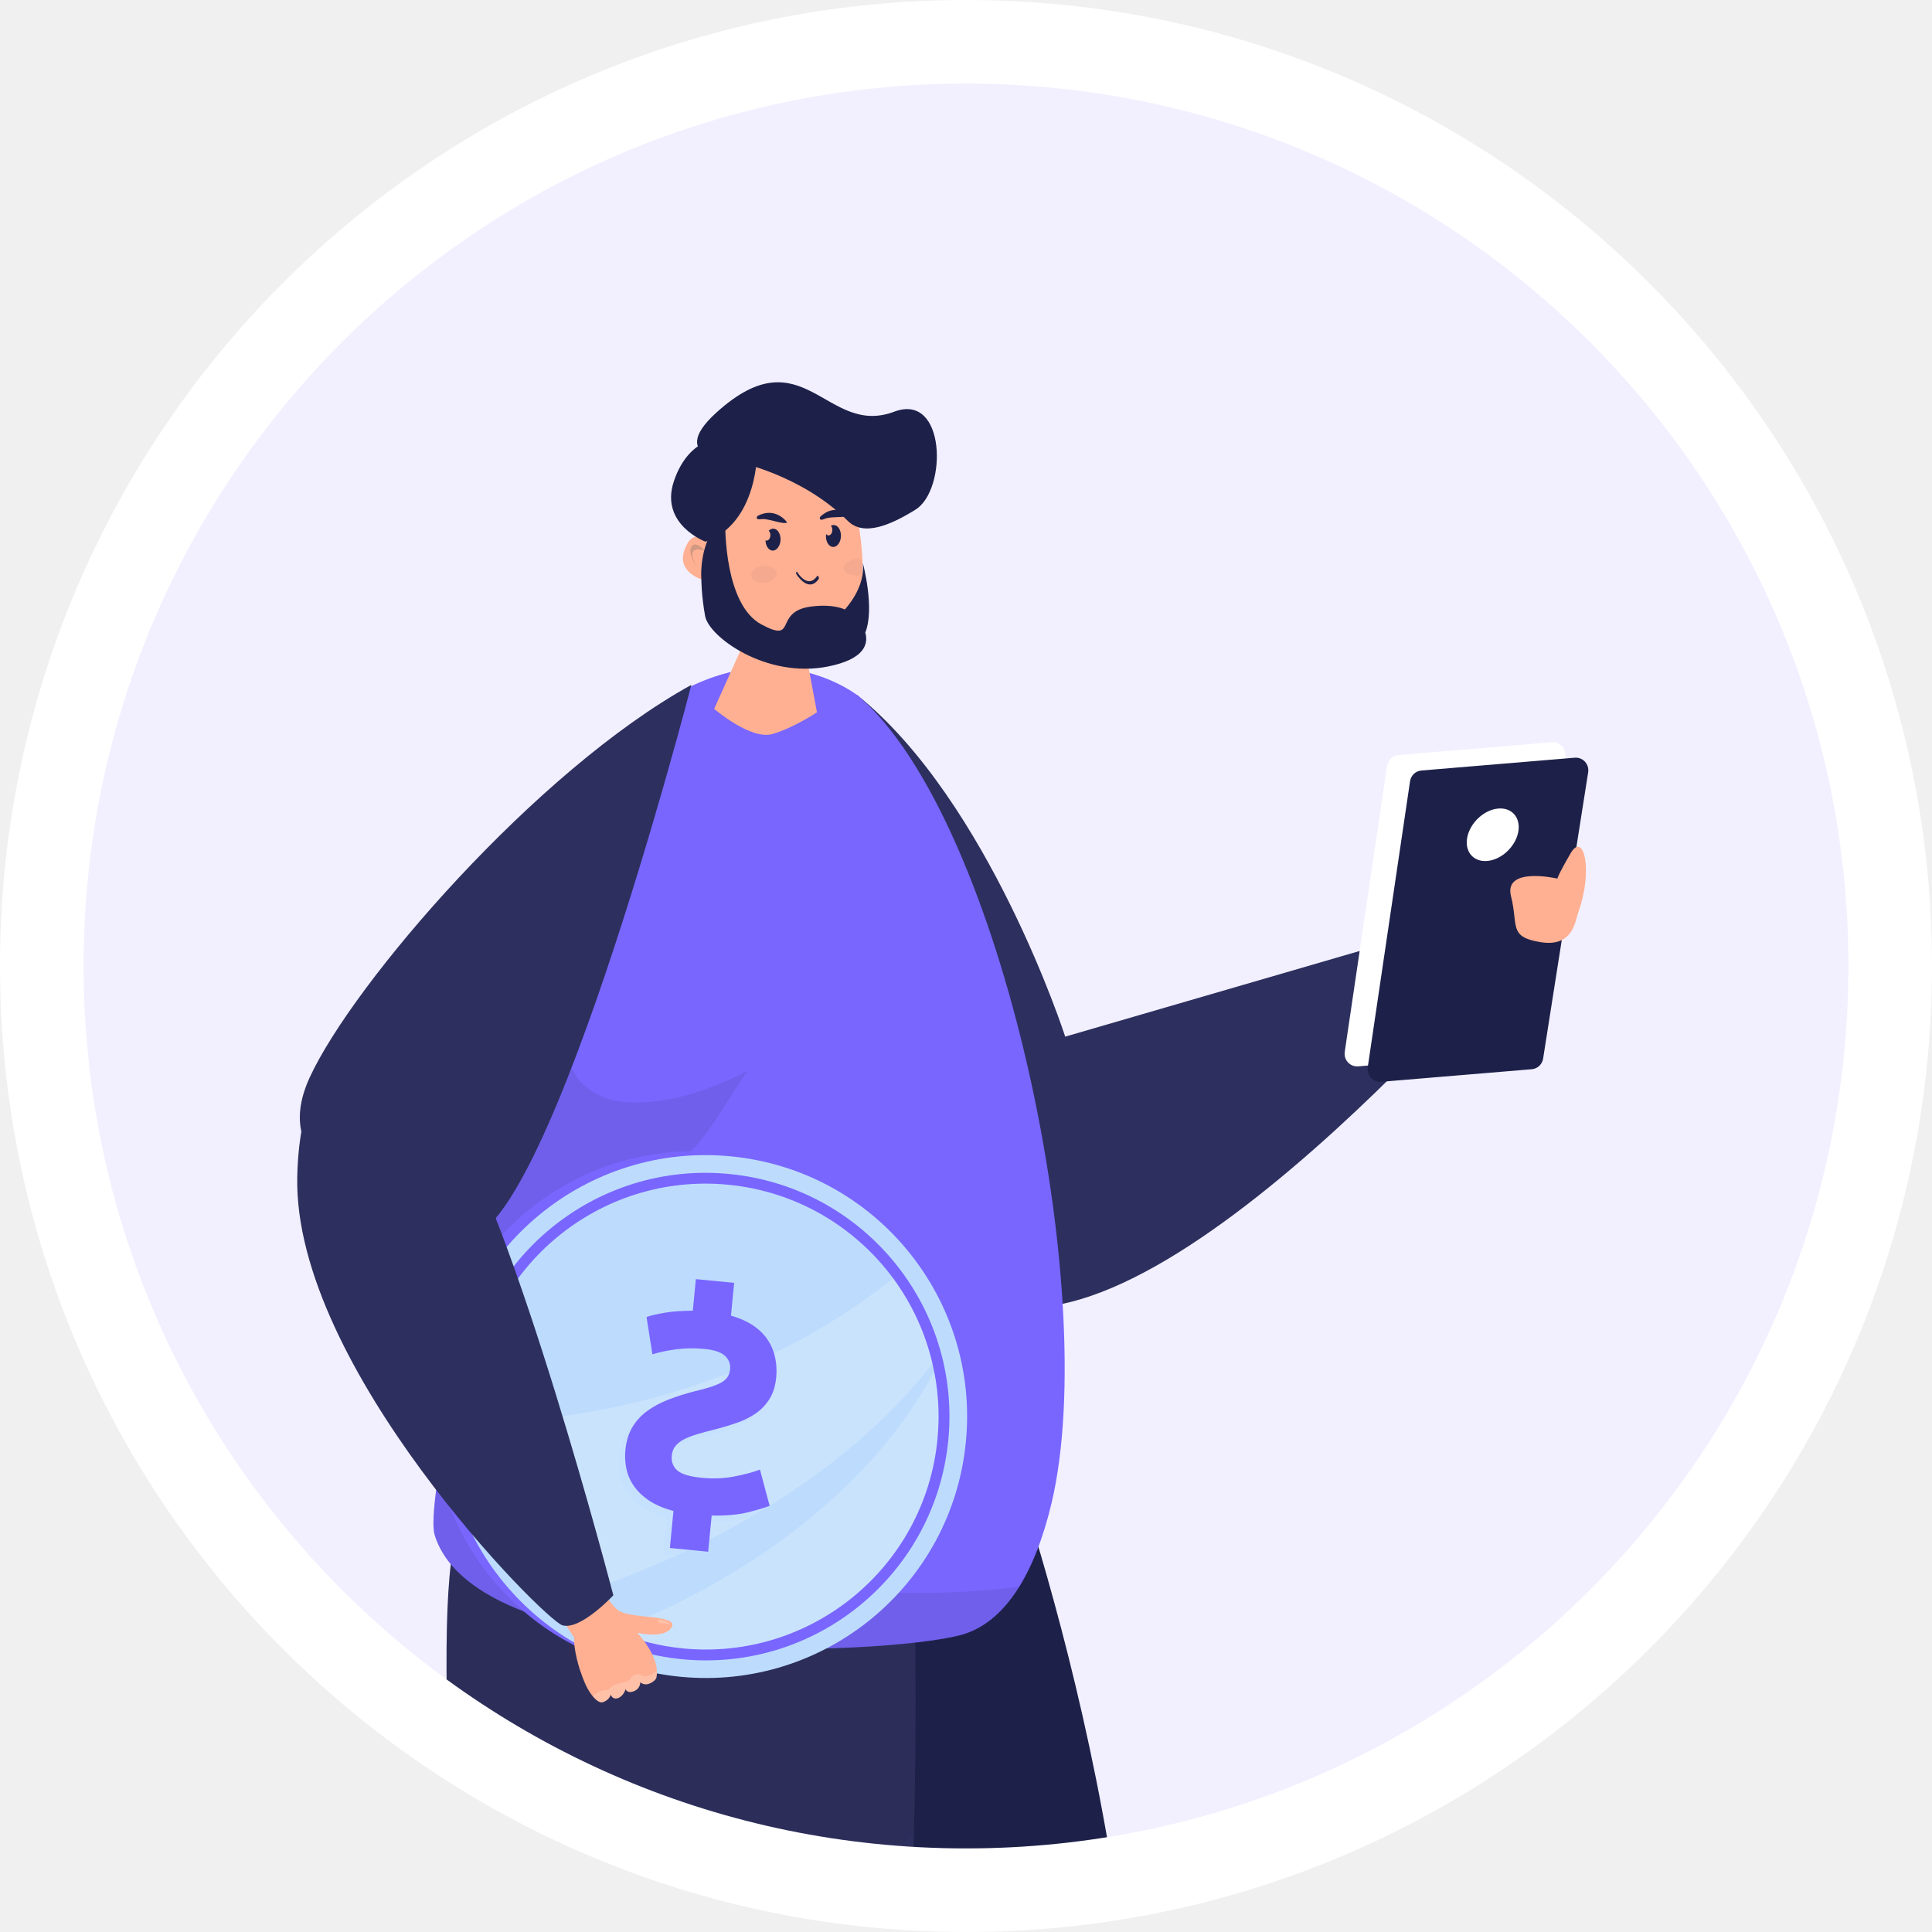
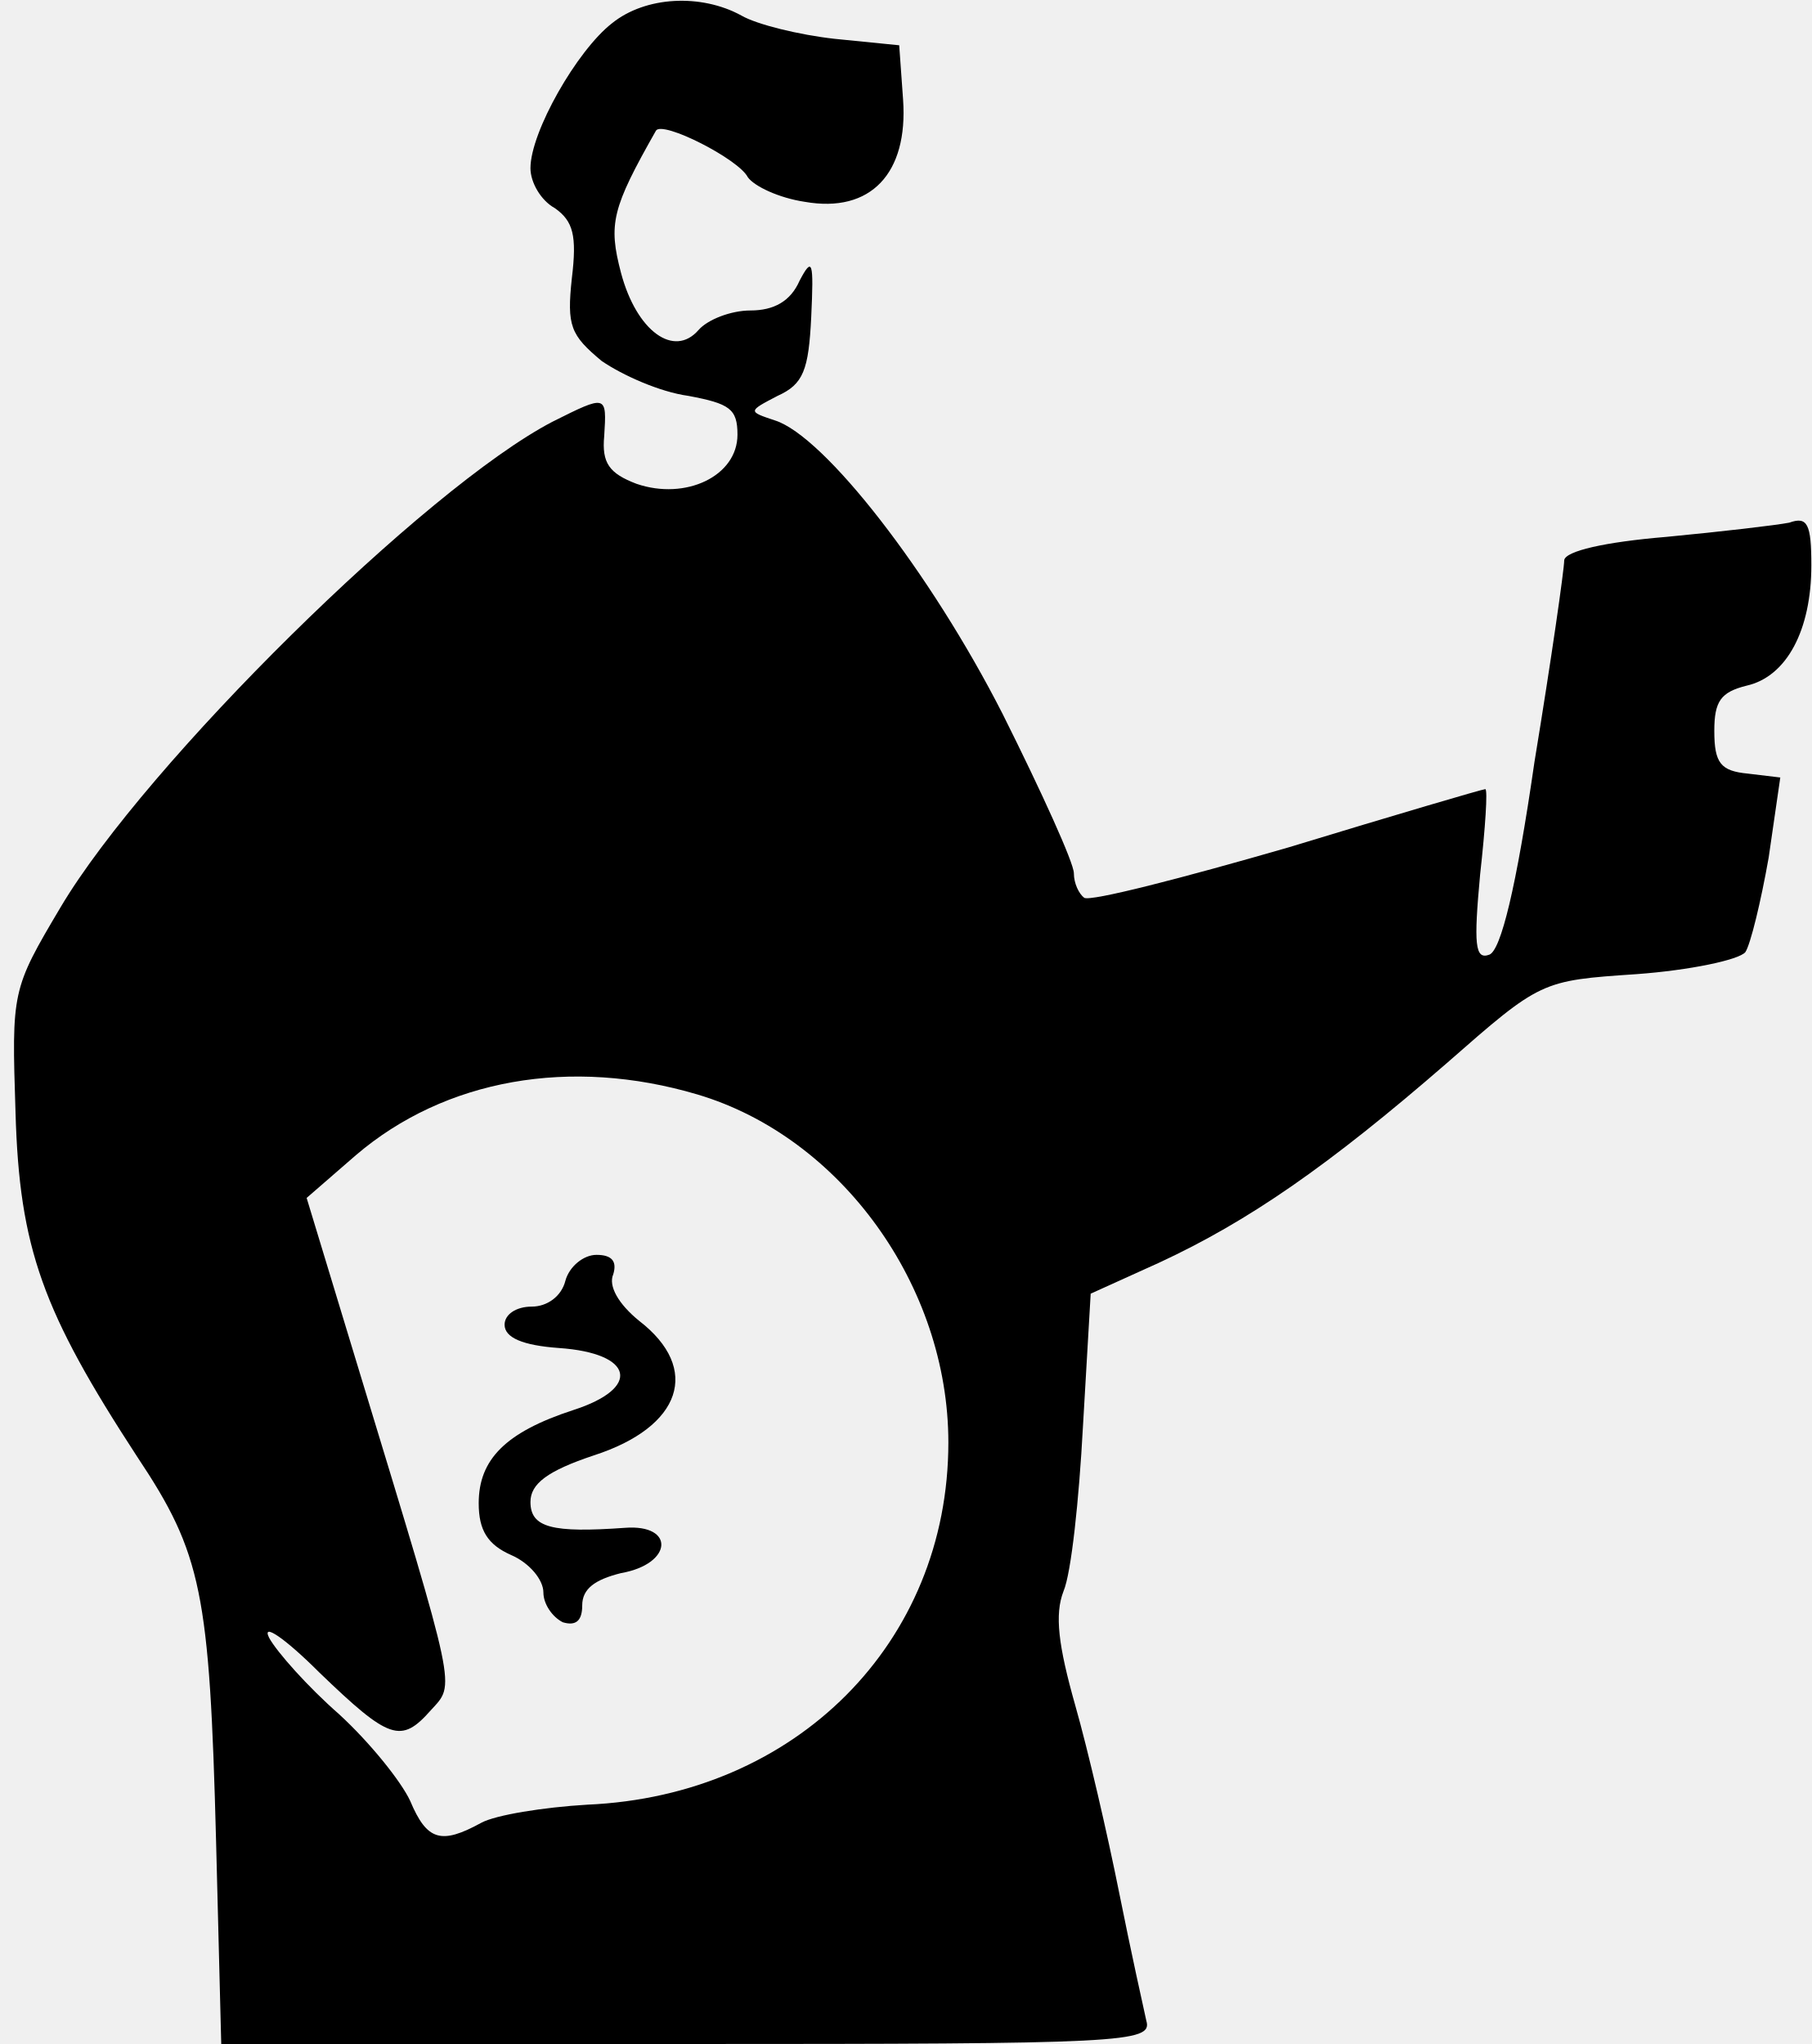
- <svg xmlns="http://www.w3.org/2000/svg" width="208" height="208" viewBox="0 0 208 208" fill="none">
-   <circle cx="104" cy="104" r="104" fill="white" />
-   <circle cx="104" cy="104" r="95" fill="#F2F0FF" />
-   <mask id="mask0_1054_5258" style="mask-type:alpha" maskUnits="userSpaceOnUse" x="9" y="9" width="190" height="190">
-     <circle cx="104" cy="104" r="95" fill="white" />
-   </mask>
-   <g mask="url(#mask0_1054_5258)">
-     <path d="M92.292 74.836C106.518 86.291 114.681 111.605 114.681 111.605L161.316 98.037L165.691 98.748C165.691 98.748 126.533 146.204 107.121 140.264C89.906 134.996 87.272 107.93 85.785 89.647C96.636 81.178 83.076 78.124 92.292 74.836Z" fill="#2D305E" />
-     <path d="M167.062 79.911L150.552 81.29C149.929 81.341 149.423 81.819 149.331 82.442L144.775 113.246C144.647 114.113 145.355 114.875 146.222 114.804L162.435 113.449C163.054 113.397 163.557 112.926 163.656 112.308L168.509 81.481C168.645 80.609 167.936 79.838 167.062 79.911Z" fill="white" />
-     <path d="M169.538 81.575L153.028 82.954C152.405 83.005 151.899 83.483 151.807 84.106L147.25 114.91C147.121 115.777 147.83 116.539 148.698 116.468L164.913 115.113C165.532 115.061 166.035 114.59 166.132 113.972L170.983 83.145C171.121 82.273 170.41 81.502 169.538 81.575Z" fill="#1D2149" />
-     <path d="M163.442 89.642C163.111 91.201 161.619 92.567 160.11 92.692C158.601 92.818 157.645 91.658 157.977 90.099C158.308 88.541 159.797 87.174 161.308 87.048C162.817 86.923 163.771 88.085 163.442 89.642Z" fill="white" />
-     <path d="M169.083 91.881C167.655 94.346 167.678 94.591 167.678 94.591C167.678 94.591 161.848 93.239 162.678 96.499C163.479 99.639 162.367 100.878 165.877 101.436C169.388 101.995 169.581 99.145 169.923 98.203C171.543 93.749 170.512 89.416 169.083 91.881Z" fill="#FFB092" />
-     <path d="M108.518 156.302C108.518 156.302 127.851 209.785 120.719 250.252C113.586 290.719 100.475 337.949 100.475 337.949L92.241 337.323C92.241 337.323 76.987 194.743 81.169 172.374C85.351 150.003 108.518 156.302 108.518 156.302Z" fill="#1D2149" />
-     <path d="M98.293 167.083C98.293 167.083 100.619 220.329 91.77 260.456C82.922 300.583 70.853 340.574 70.853 340.574L62.652 339.597C62.652 339.597 43.826 188.031 48.958 165.858C54.087 143.688 98.293 167.083 98.293 167.083Z" fill="#2D305E" />
-     <path opacity="0.1" d="M96.227 198.916C90.581 201.724 83.88 202.267 77.67 202.302C71.799 202.335 65.899 201.81 60.118 200.783C59.798 200.725 59.522 200.869 59.415 201.182C59.125 202.034 58.978 202.922 58.926 203.819C58.667 208.256 60.247 212.771 61.57 216.94C62.193 218.898 62.855 220.855 63.344 222.853C64.076 225.855 64.504 228.957 65.079 231.993C67.513 244.848 70.002 257.758 70.651 270.853C70.959 277.066 70.825 283.31 70.82 289.531C70.814 295.617 70.778 301.703 70.623 307.788C70.347 318.638 69.69 329.504 68.129 340.251L62.651 339.598C62.651 339.598 43.825 188.032 48.957 165.86C54.088 143.687 98.294 167.082 98.294 167.082C98.294 167.082 98.853 179.878 98.378 197.648C97.696 198.119 96.975 198.543 96.227 198.916Z" fill="#1A2326" />
-     <path d="M113.224 161.774C111.437 169.308 108.29 174.636 103.563 175.993C95.419 178.266 51.451 180.081 46.804 165.29C44.731 158.686 66.33 79.084 70.924 75.921C83.249 67.403 92.478 74.981 92.478 74.981C107.905 88.389 118.583 139.023 113.224 161.774Z" fill="#7966FF" />
-     <path opacity="0.1" d="M63.127 95.922C62.549 98.748 61.826 101.539 61.287 104.38C60.689 107.534 60.12 111.157 61.23 114.267C62.431 117.625 65.503 118.81 68.872 118.696C73.025 118.554 76.881 117.135 80.52 115.262C78.918 117.491 77.604 119.916 75.952 122.111C74.02 124.676 71.419 126.679 68.945 128.69C66.448 130.72 63.972 132.837 62.195 135.555C60.34 138.39 59.051 141.731 58.249 145.012C56.801 150.948 57.111 157.503 60.673 162.668C63.274 166.438 67.332 168.129 71.702 168.942C74.299 169.425 76.936 169.692 79.559 170.018C82.024 170.326 84.481 170.664 86.955 170.904C91.98 171.391 97.037 171.62 102.085 171.443C104.62 171.355 107.176 171.156 109.724 170.834C108.082 173.474 106.043 175.286 103.564 175.997C95.421 178.27 51.452 180.085 46.805 165.294C45.364 160.704 55.355 120.867 63.127 95.922Z" fill="#1A2326" />
-     <path d="M86.204 67.357L87.955 76.687C87.955 76.687 85.479 78.35 83.154 79.026C80.831 79.705 76.887 76.316 76.887 76.316L81.121 66.922L86.204 67.357Z" fill="#FFB092" />
-     <path d="M91.969 54.364C93.118 58.358 93.981 68.447 89.26 70.769C84.54 73.091 80.439 71.311 78.196 67.441C75.953 63.573 75.641 62.411 75.641 62.411C75.641 62.411 72.779 61.638 73.706 59.162C74.635 56.686 75.951 58.31 75.951 58.31C75.951 58.31 76.647 50.65 82.141 47.632C87.635 44.614 91.145 51.502 91.969 54.364Z" fill="#FFB092" />
-     <path opacity="0.05" d="M92.871 61.081C92.935 61.581 92.69 62.007 92.364 61.991C91.605 61.95 90.946 61.763 90.882 61.264C90.817 60.766 91.378 60.283 92.131 60.184C92.887 60.086 92.806 60.582 92.871 61.081Z" fill="#33133F" />
-     <path opacity="0.05" d="M83.614 61.642C83.678 62.142 83.12 62.625 82.365 62.722C81.611 62.818 80.947 62.494 80.882 61.995C80.818 61.495 81.378 61.014 82.132 60.915C82.885 60.819 83.55 61.145 83.614 61.642Z" fill="#33133F" />
-     <path d="M85.721 61.595C85.728 61.582 85.735 61.573 85.744 61.568C85.776 61.55 85.821 61.577 85.86 61.638C85.905 61.713 86.992 63.439 87.976 62.016C88.01 61.971 88.075 61.999 88.12 62.085C88.166 62.171 88.177 62.28 88.145 62.327C87.047 63.908 85.771 61.863 85.758 61.842C85.71 61.763 85.694 61.652 85.721 61.595Z" fill="#1D2149" />
-     <path d="M82.414 58.175C82.427 58.776 82.755 59.261 83.177 59.278C83.623 59.292 84.006 58.776 84.033 58.128C84.06 57.475 83.716 56.931 83.27 56.915C83.082 56.906 82.903 56.993 82.762 57.14C82.876 57.246 82.944 57.43 82.939 57.642C82.928 57.958 82.742 58.209 82.522 58.204C82.483 58.202 82.448 58.191 82.414 58.175Z" fill="#1D2149" />
-     <path d="M89.686 58.887C90.132 58.901 90.515 58.386 90.537 57.738C90.564 57.084 90.22 56.538 89.774 56.524C89.663 56.519 89.556 56.547 89.455 56.603C89.556 56.709 89.618 56.886 89.611 57.083C89.6 57.399 89.411 57.65 89.194 57.645C89.094 57.639 89.008 57.584 88.942 57.489C88.933 57.546 88.927 57.611 88.924 57.672C88.897 58.327 89.241 58.867 89.686 58.887Z" fill="#1D2149" />
-     <path opacity="0.05" d="M86.399 67.624C86.052 67.556 85.837 67.461 85.816 67.45C85.731 67.411 85.694 67.312 85.731 67.228C85.769 67.144 85.869 67.108 85.953 67.144C85.966 67.151 87.343 67.749 88.869 66.872C88.952 66.829 89.052 66.856 89.099 66.935C89.143 67.015 89.117 67.117 89.036 67.164C87.973 67.774 86.992 67.738 86.399 67.624Z" fill="#33133F" />
-     <path d="M84.746 56.245C84.746 56.245 83.506 54.481 81.54 55.561C81.54 55.561 81.212 55.999 81.973 55.892C82.734 55.783 84.334 56.526 84.746 56.245Z" fill="#1D2149" />
-     <path d="M91.559 55.428C91.559 55.428 89.878 54.078 88.288 55.658C88.288 55.658 88.095 56.17 88.795 55.857C89.496 55.542 91.242 55.812 91.559 55.428Z" fill="#1D2149" />
-     <path d="M79.347 49.719C79.347 49.719 86.296 51.109 91.274 56.079C92.992 57.795 95.901 56.517 98.561 54.87C101.995 52.744 101.866 42.209 96.272 44.323C88.913 47.103 86.541 35.901 77.139 44.406C71.373 49.617 79.347 49.719 79.347 49.719Z" fill="#1D2149" />
-     <path d="M81.523 48.492C81.523 48.492 81.679 56.307 75.952 58.319C75.952 58.319 70.999 56.463 72.547 51.819C74.094 47.178 77.963 45.939 81.523 48.492Z" fill="#1D2149" />
-     <path opacity="0.24" d="M75.876 59.262C75.876 59.262 74.87 58.12 74.426 58.876C73.98 59.629 75.142 61.178 75.142 61.178C75.142 61.178 74.193 59.785 74.677 59.319C75.16 58.856 75.838 59.436 75.876 59.262Z" fill="#404A4F" />
-     <path d="M92.895 60.627C93.098 62.714 91.906 64.531 90.966 65.614C90.182 65.292 89.018 65.083 87.321 65.301C83.191 65.833 85.93 69.348 81.965 67.222C78 65.097 78.081 56.755 78.081 56.429C78.081 56.429 77.427 55.489 76.364 57.738C75.301 59.986 75.505 62.317 75.505 62.317C75.505 62.317 75.505 64.075 75.913 66.323C76.321 68.572 82.495 73.068 89.118 71.761C93.146 70.965 93.499 69.293 93.159 68.104C94.206 65.473 92.895 60.627 92.895 60.627Z" fill="#1D2149" />
-     <path d="M46.675 149.385C45.178 164.857 56.51 178.612 71.982 180.108C87.454 181.605 101.21 170.273 102.705 154.802C104.202 139.33 92.87 125.575 77.398 124.078C61.925 122.582 48.172 133.913 46.675 149.385Z" fill="#7966FF" />
-     <path d="M47.958 149.798C46.461 165.27 57.792 179.025 73.264 180.522C88.736 182.019 102.493 170.687 103.988 155.215C105.482 139.743 94.153 125.987 78.681 124.492C63.209 122.997 49.452 134.327 47.958 149.798Z" fill="#BDDCFD" />
-     <path d="M49.85 149.987C48.456 164.413 59.021 177.241 73.447 178.635C87.874 180.03 100.702 169.465 102.096 155.038C103.491 140.61 92.925 127.784 78.499 126.39C64.071 124.993 51.245 135.558 49.85 149.987Z" fill="#7966FF" />
-     <path d="M51.01 150.099C50.907 151.177 50.869 152.246 50.907 153.295C51.13 160.858 54.755 167.703 60.428 172.193C64.082 175.077 68.579 176.987 73.56 177.468C87.344 178.8 99.596 168.709 100.927 154.925C101.198 152.124 101.001 149.394 100.385 146.804C99.614 143.456 98.151 140.34 96.162 137.633C92.081 132.103 85.76 128.262 78.386 127.548C64.603 126.216 52.342 136.316 51.01 150.099Z" fill="#BDDCFD" />
-     <path opacity="0.2" d="M50.91 153.294C51.134 160.858 54.759 167.703 60.432 172.193C75.417 167.508 90.792 159.121 100.389 146.804C99.617 143.456 98.155 140.339 96.166 137.633C83.13 148.01 67.304 152.786 50.91 153.294Z" fill="white" />
-     <path opacity="0.2" d="M100.58 147.68C101.037 150.009 101.173 152.441 100.933 154.926C99.601 168.71 87.346 178.804 73.562 177.472C70.924 177.218 68.423 176.559 66.109 175.569C79.672 170.409 93.599 160.719 100.58 147.68Z" fill="white" />
-     <g opacity="0.3">
-       <path d="M75.918 163.88C77.522 163.904 78.838 163.784 79.865 163.519C80.893 163.256 81.659 163.027 82.16 162.833L82.862 162.103L81.117 158.934C80.318 159.232 79.375 159.482 78.286 159.684C77.198 159.889 76.067 159.931 74.889 159.819C73.559 159.69 72.664 159.421 72.209 159.015C71.752 158.607 71.557 158.077 71.62 157.422C71.659 157.008 71.794 156.663 72.017 156.387C72.243 156.113 72.553 155.873 72.945 155.669C73.339 155.465 73.831 155.277 74.42 155.102C75.009 154.928 75.687 154.744 76.453 154.556C77.2 154.362 77.93 154.142 78.648 153.892C79.366 153.643 80.025 153.315 80.623 152.911C81.222 152.506 81.725 151.989 82.128 151.355C82.531 150.723 82.776 149.939 82.867 149.001C82.937 148.281 82.9 147.578 82.756 146.892C82.615 146.209 82.35 145.571 81.967 144.984C81.584 144.399 81.061 143.88 80.4 143.43C79.74 142.981 78.94 142.625 77.996 142.356L78.338 138.823L74.944 137.711L74.216 138.425L73.886 141.826C72.741 141.826 70.415 141.667 69.578 141.807C69.415 141.996 69.123 142.254 68.901 142.499L69.535 146.524C70.285 146.289 71.144 146.107 72.112 145.981C73.083 145.856 74.09 145.843 75.138 145.944C76.185 146.044 76.921 146.291 77.345 146.685C77.769 147.079 77.953 147.556 77.898 148.124C77.864 148.473 77.766 148.767 77.599 149.003C77.434 149.239 77.189 149.441 76.863 149.608C76.539 149.774 76.144 149.93 75.68 150.072C75.216 150.215 74.656 150.365 74.003 150.523C73.009 150.78 72.084 151.076 71.226 151.412C70.367 151.749 69.613 152.155 68.962 152.63C68.312 153.108 67.782 153.688 67.374 154.375C66.966 155.061 66.717 155.884 66.624 156.844C66.559 157.499 66.595 158.156 66.73 158.818C66.864 159.48 67.132 160.105 67.539 160.696C67.943 161.285 68.493 161.811 69.186 162.275C69.878 162.738 70.75 163.109 71.801 163.386L71.416 167.377L75.539 167.774L76.239 167.056L75.918 163.88ZM73.89 141.828C72.744 141.828 70.462 141.638 69.624 141.778C69.461 141.968 69.126 142.256 68.906 142.501" fill="#BDDCFD" />
-     </g>
-     <path d="M76.618 163.166C78.222 163.189 79.54 163.07 80.566 162.805C81.593 162.541 82.359 162.312 82.861 162.117L81.817 158.22C81.019 158.517 80.075 158.768 78.987 158.97C77.898 159.174 76.769 159.217 75.591 159.104C74.261 158.976 73.366 158.709 72.911 158.301C72.455 157.893 72.26 157.361 72.322 156.709C72.362 156.296 72.494 155.95 72.72 155.675C72.945 155.399 73.255 155.159 73.647 154.955C74.041 154.751 74.533 154.563 75.122 154.388C75.711 154.214 76.389 154.031 77.156 153.842C77.902 153.648 78.632 153.428 79.35 153.177C80.068 152.929 80.727 152.601 81.325 152.196C81.924 151.792 82.427 151.275 82.83 150.641C83.233 150.009 83.478 149.225 83.569 148.287C83.639 147.567 83.602 146.864 83.458 146.18C83.317 145.496 83.052 144.859 82.669 144.27C82.286 143.683 81.763 143.165 81.103 142.716C80.442 142.267 79.64 141.911 78.698 141.642L79.04 138.11L74.918 137.711L74.588 141.114C73.445 141.114 72.453 141.182 71.615 141.322C70.776 141.461 70.106 141.617 69.605 141.787L70.239 145.809C70.989 145.573 71.848 145.392 72.816 145.265C73.785 145.14 74.794 145.127 75.84 145.228C76.887 145.33 77.623 145.575 78.047 145.969C78.471 146.363 78.656 146.842 78.602 147.408C78.568 147.757 78.468 148.051 78.301 148.287C78.136 148.523 77.891 148.725 77.565 148.894C77.241 149.06 76.846 149.214 76.382 149.357C75.918 149.501 75.358 149.651 74.705 149.807C73.711 150.064 72.786 150.36 71.928 150.696C71.071 151.033 70.316 151.439 69.666 151.914C69.014 152.392 68.486 152.972 68.078 153.659C67.67 154.345 67.421 155.168 67.328 156.128C67.265 156.783 67.299 157.44 67.433 158.102C67.568 158.763 67.836 159.389 68.243 159.978C68.647 160.567 69.197 161.093 69.889 161.557C70.582 162.021 71.456 162.389 72.505 162.669L72.12 166.659L76.243 167.058L76.618 163.166Z" fill="#7966FF" />
-     <path d="M63.42 182.07L63.422 182.068C63.191 181.71 62.926 181.164 62.624 180.315C62.624 180.315 62.629 180.321 62.634 180.33C62.468 179.913 62.323 179.465 62.207 179.009C62.002 178.221 61.901 177.63 61.85 177.208C61.85 177.206 61.85 177.204 61.85 177.202C61.781 176.578 61.825 176.318 61.825 176.318C61.825 176.318 57.434 169.773 57.189 168.764C57.355 167.618 61.358 166.234 61.358 166.234C62.352 166.447 65.307 172.838 66.766 173.502C68.468 174.277 73.037 173.875 72.306 175.183C71.574 176.493 68.603 175.79 68.603 175.79C68.603 175.79 68.629 175.817 68.674 175.867C68.954 176.168 69.976 177.329 70.464 178.681L70.466 178.683C70.599 179.059 70.694 179.449 70.717 179.839C70.72 179.909 70.724 179.977 70.724 180.045C70.724 180.167 70.717 180.292 70.699 180.414C70.697 180.433 70.694 180.455 70.69 180.475C70.681 180.535 70.67 180.596 70.658 180.657L70.656 180.664C70.654 180.664 70.654 180.664 70.654 180.666C70.572 180.818 70.427 180.979 70.176 181.128C69.369 181.606 68.934 181.092 68.934 181.092C68.934 181.092 68.975 181.767 68.27 182.061C67.521 182.376 67.353 181.849 67.353 181.849C67.353 181.849 67.156 182.576 66.558 182.804C65.928 183.043 65.746 182.429 65.746 182.429C65.746 182.429 65.683 182.956 64.947 183.244C64.283 183.502 63.42 182.07 63.42 182.07Z" fill="#FFB092" />
-     <path opacity="0.2" d="M66.797 181.153C66.791 181.178 66.773 181.2 66.74 181.208C66.351 181.314 65.984 181.429 65.701 181.735C65.606 181.837 65.499 181.951 65.354 181.967C65.288 181.976 65.225 181.96 65.162 181.951C65.076 181.939 65.001 181.957 64.915 181.982C64.638 182.066 64.369 182.207 64.126 182.368C64.015 182.444 63.904 182.524 63.798 182.612C64.11 182.99 64.561 183.407 64.944 183.256C65.68 182.968 65.742 182.442 65.742 182.442C65.742 182.442 65.925 183.058 66.555 182.818C67.151 182.59 67.348 181.864 67.348 181.864C67.348 181.864 67.516 182.39 68.265 182.075C68.97 181.779 68.929 181.106 68.929 181.106C68.929 181.106 69.364 181.62 70.171 181.142C70.422 180.994 70.567 180.833 70.649 180.68C70.651 180.68 70.651 180.68 70.653 180.679L70.654 180.671C70.669 180.611 70.68 180.55 70.687 180.489C70.69 180.469 70.694 180.448 70.696 180.428C70.712 180.304 70.719 180.183 70.721 180.059C70.721 179.989 70.717 179.921 70.712 179.852C70.558 180.014 70.352 180.149 70.162 180.256C69.946 180.376 69.7 180.485 69.457 180.464C69.199 180.442 69.002 180.281 68.755 180.236C68.496 180.192 68.215 180.335 68.032 180.528C67.874 180.695 67.794 180.899 67.576 181.006C67.33 181.126 67.062 181.128 66.804 181.153C66.802 181.153 66.8 181.153 66.797 181.153Z" fill="white" />
-     <path opacity="0.2" d="M72.141 174.848C72.141 174.848 70.972 174.829 70.866 174.664C70.76 174.499 70.954 174.32 70.954 174.32C70.954 174.32 72.042 174.508 72.141 174.848Z" fill="white" />
-     <path d="M66.033 171.75C66.033 171.75 62.498 175.545 60.554 174.983C58.61 174.421 31.558 147.188 32.003 126.695C32.334 111.487 40.718 109.233 48.043 120.013C55.368 130.793 66.033 171.75 66.033 171.75Z" fill="#2D305E" />
-     <path d="M74.432 73.734C74.432 73.734 58.104 137.032 49.184 133.221C40.264 129.41 28.696 126.104 33.342 116C37.987 105.895 57.682 82.971 74.432 73.734Z" fill="#2D305E" />
+ <svg xmlns="http://www.w3.org/2000/svg" version="1.0" width="140pt" height="158pt" viewBox="0 0 140 158" preserveAspectRatio="xMidYMid meet">
+   <g transform="translate(0,158) scale(0.1,-0.1)" fill="#000000" stroke="none">
+     <path d="M473 1562 c-27 -21 -63 -84 -63 -112 0 -11 8 -25 19 -31 14 -10 17 -21 13 -54 -4 -37 -1 -44 23 -64 16 -11 45 -24 67 -27 32 -6 38 -10 38 -30 0 -32 -40 -51 -78 -38 -21 8 -27 16 -25 37 2 32 2 32 -40 11 -98 -51 -314 -264 -380 -375 -38 -64 -38 -65 -35 -159 3 -105 21 -154 94 -266 50 -75 56 -105 61 -297 l4 -157 360 0 c338 0 360 1 355 18 -2 9 -12 54 -21 99 -9 45 -24 110 -34 145 -13 46 -16 70 -9 88 6 14 12 71 15 127 l6 103 53 24 c69 32 131 75 222 154 73 64 73 64 147 69 41 3 79 11 84 17 4 6 12 39 18 73 l9 62 -25 3 c-21 2 -26 8 -26 33 0 23 5 30 25 35 31 7 50 43 50 93 0 32 -3 38 -17 33 -10 -2 -53 -7 -95 -11 -48 -4 -78 -11 -79 -18 0 -7 -10 -77 -23 -156 -14 -97 -26 -146 -35 -149 -11 -4 -12 8 -7 62 4 36 6 66 4 66 -2 0 -70 -20 -152 -45 -83 -24 -153 -42 -158 -39 -4 3 -8 11 -8 19 0 8 -25 63 -55 123 -56 110 -138 215 -176 227 -21 7 -21 7 2 19 20 9 24 20 26 61 2 43 1 47 -9 28 -7 -16 -20 -23 -38 -23 -15 0 -33 -7 -40 -15 -19 -22 -48 -1 -60 44 -10 38 -7 50 27 110 5 8 64 -22 71 -36 5 -7 24 -16 44 -19 51 -9 80 22 76 79 l-3 42 -50 5 c-27 3 -60 11 -72 18 -31 17 -74 15 -100 -6z m66 -828 c111 -33 194 -148 194 -269 0 -155 -118 -273 -279 -280 -34 -2 -71 -8 -82 -14 -31 -17 -42 -14 -55 17 -7 15 -31 45 -55 67 -24 21 -48 48 -54 59 -6 12 12 0 39 -27 54 -52 63 -55 86 -29 19 21 21 11 -55 261 l-41 135 38 33 c69 59 166 76 264 47z" />
+     <path d="M437 590 c-3 -12 -14 -20 -26 -20 -12 0 -21 -6 -21 -14 0 -10 14 -16 42 -18 58 -4 64 -31 11 -48 -52 -17 -73 -38 -73 -72 0 -21 7 -32 25 -40 14 -6 25 -19 25 -29 0 -9 7 -19 15 -23 10 -3 15 1 15 13 0 13 10 20 30 25 40 7 42 38 3 35 -56 -4 -73 0 -73 20 0 14 13 24 49 36 68 22 83 67 35 104 -16 13 -24 27 -20 36 3 10 -1 15 -13 15 -10 0 -21 -9 -24 -20z" />
  </g>
</svg>
